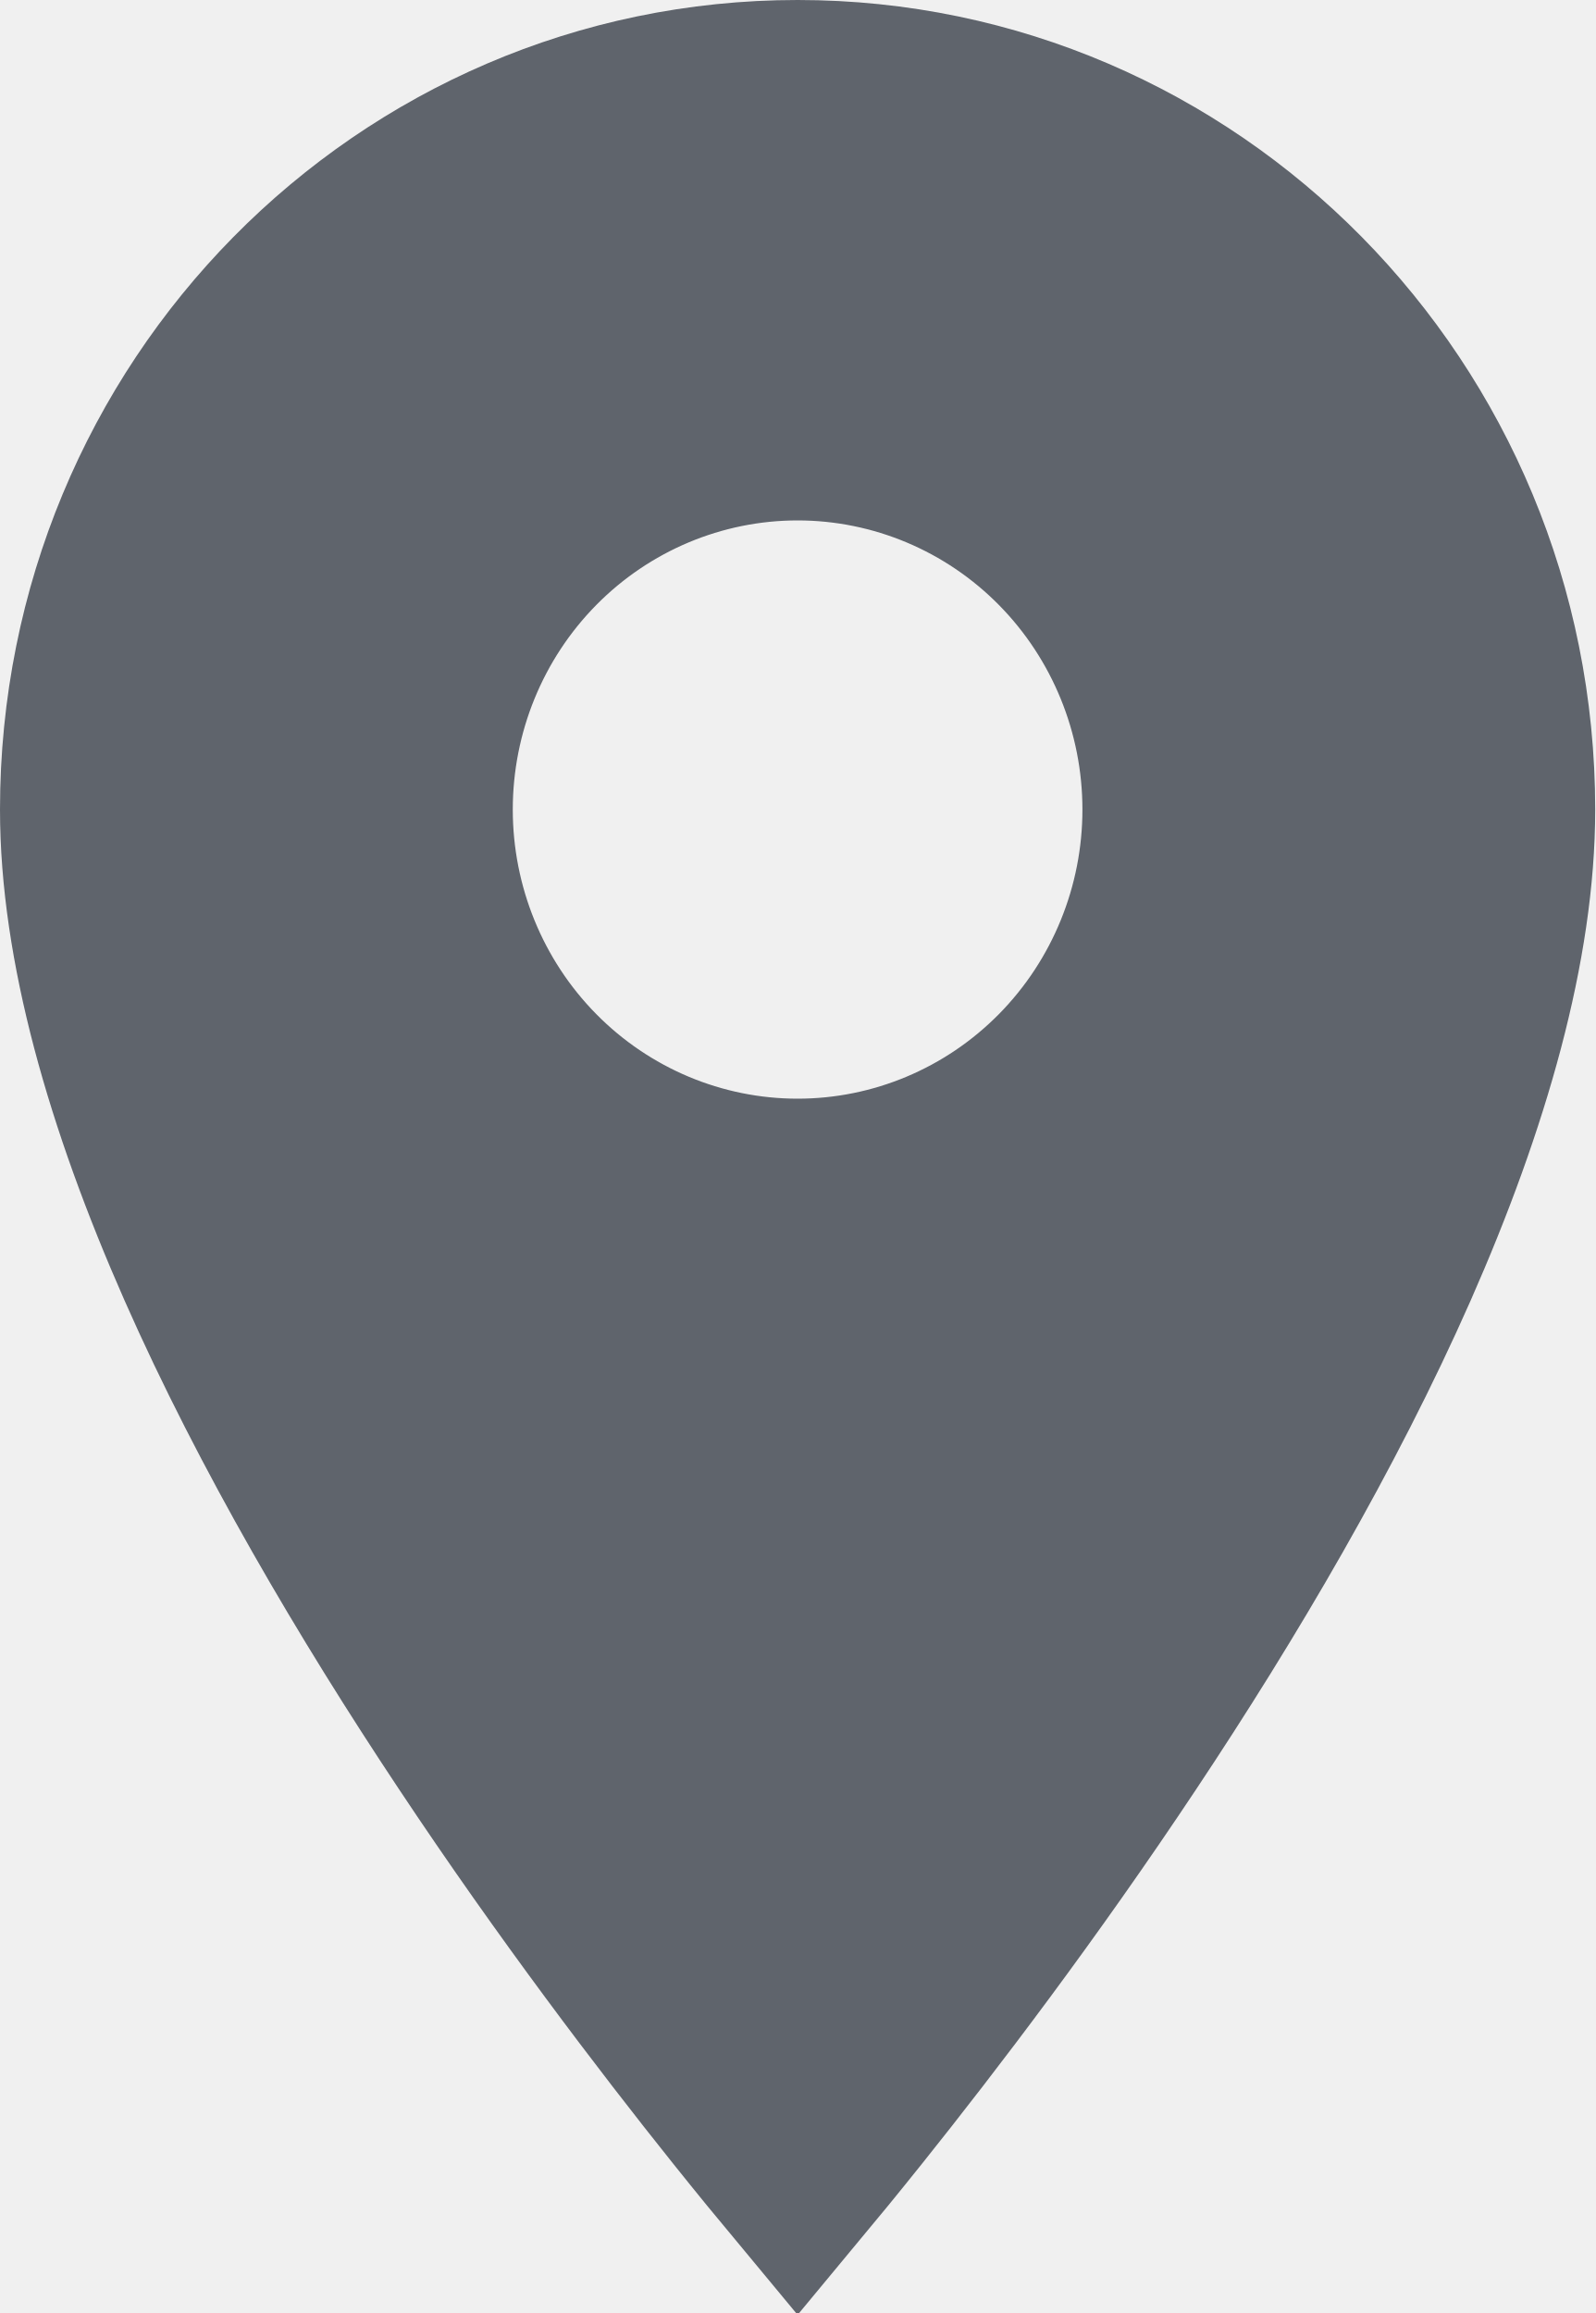
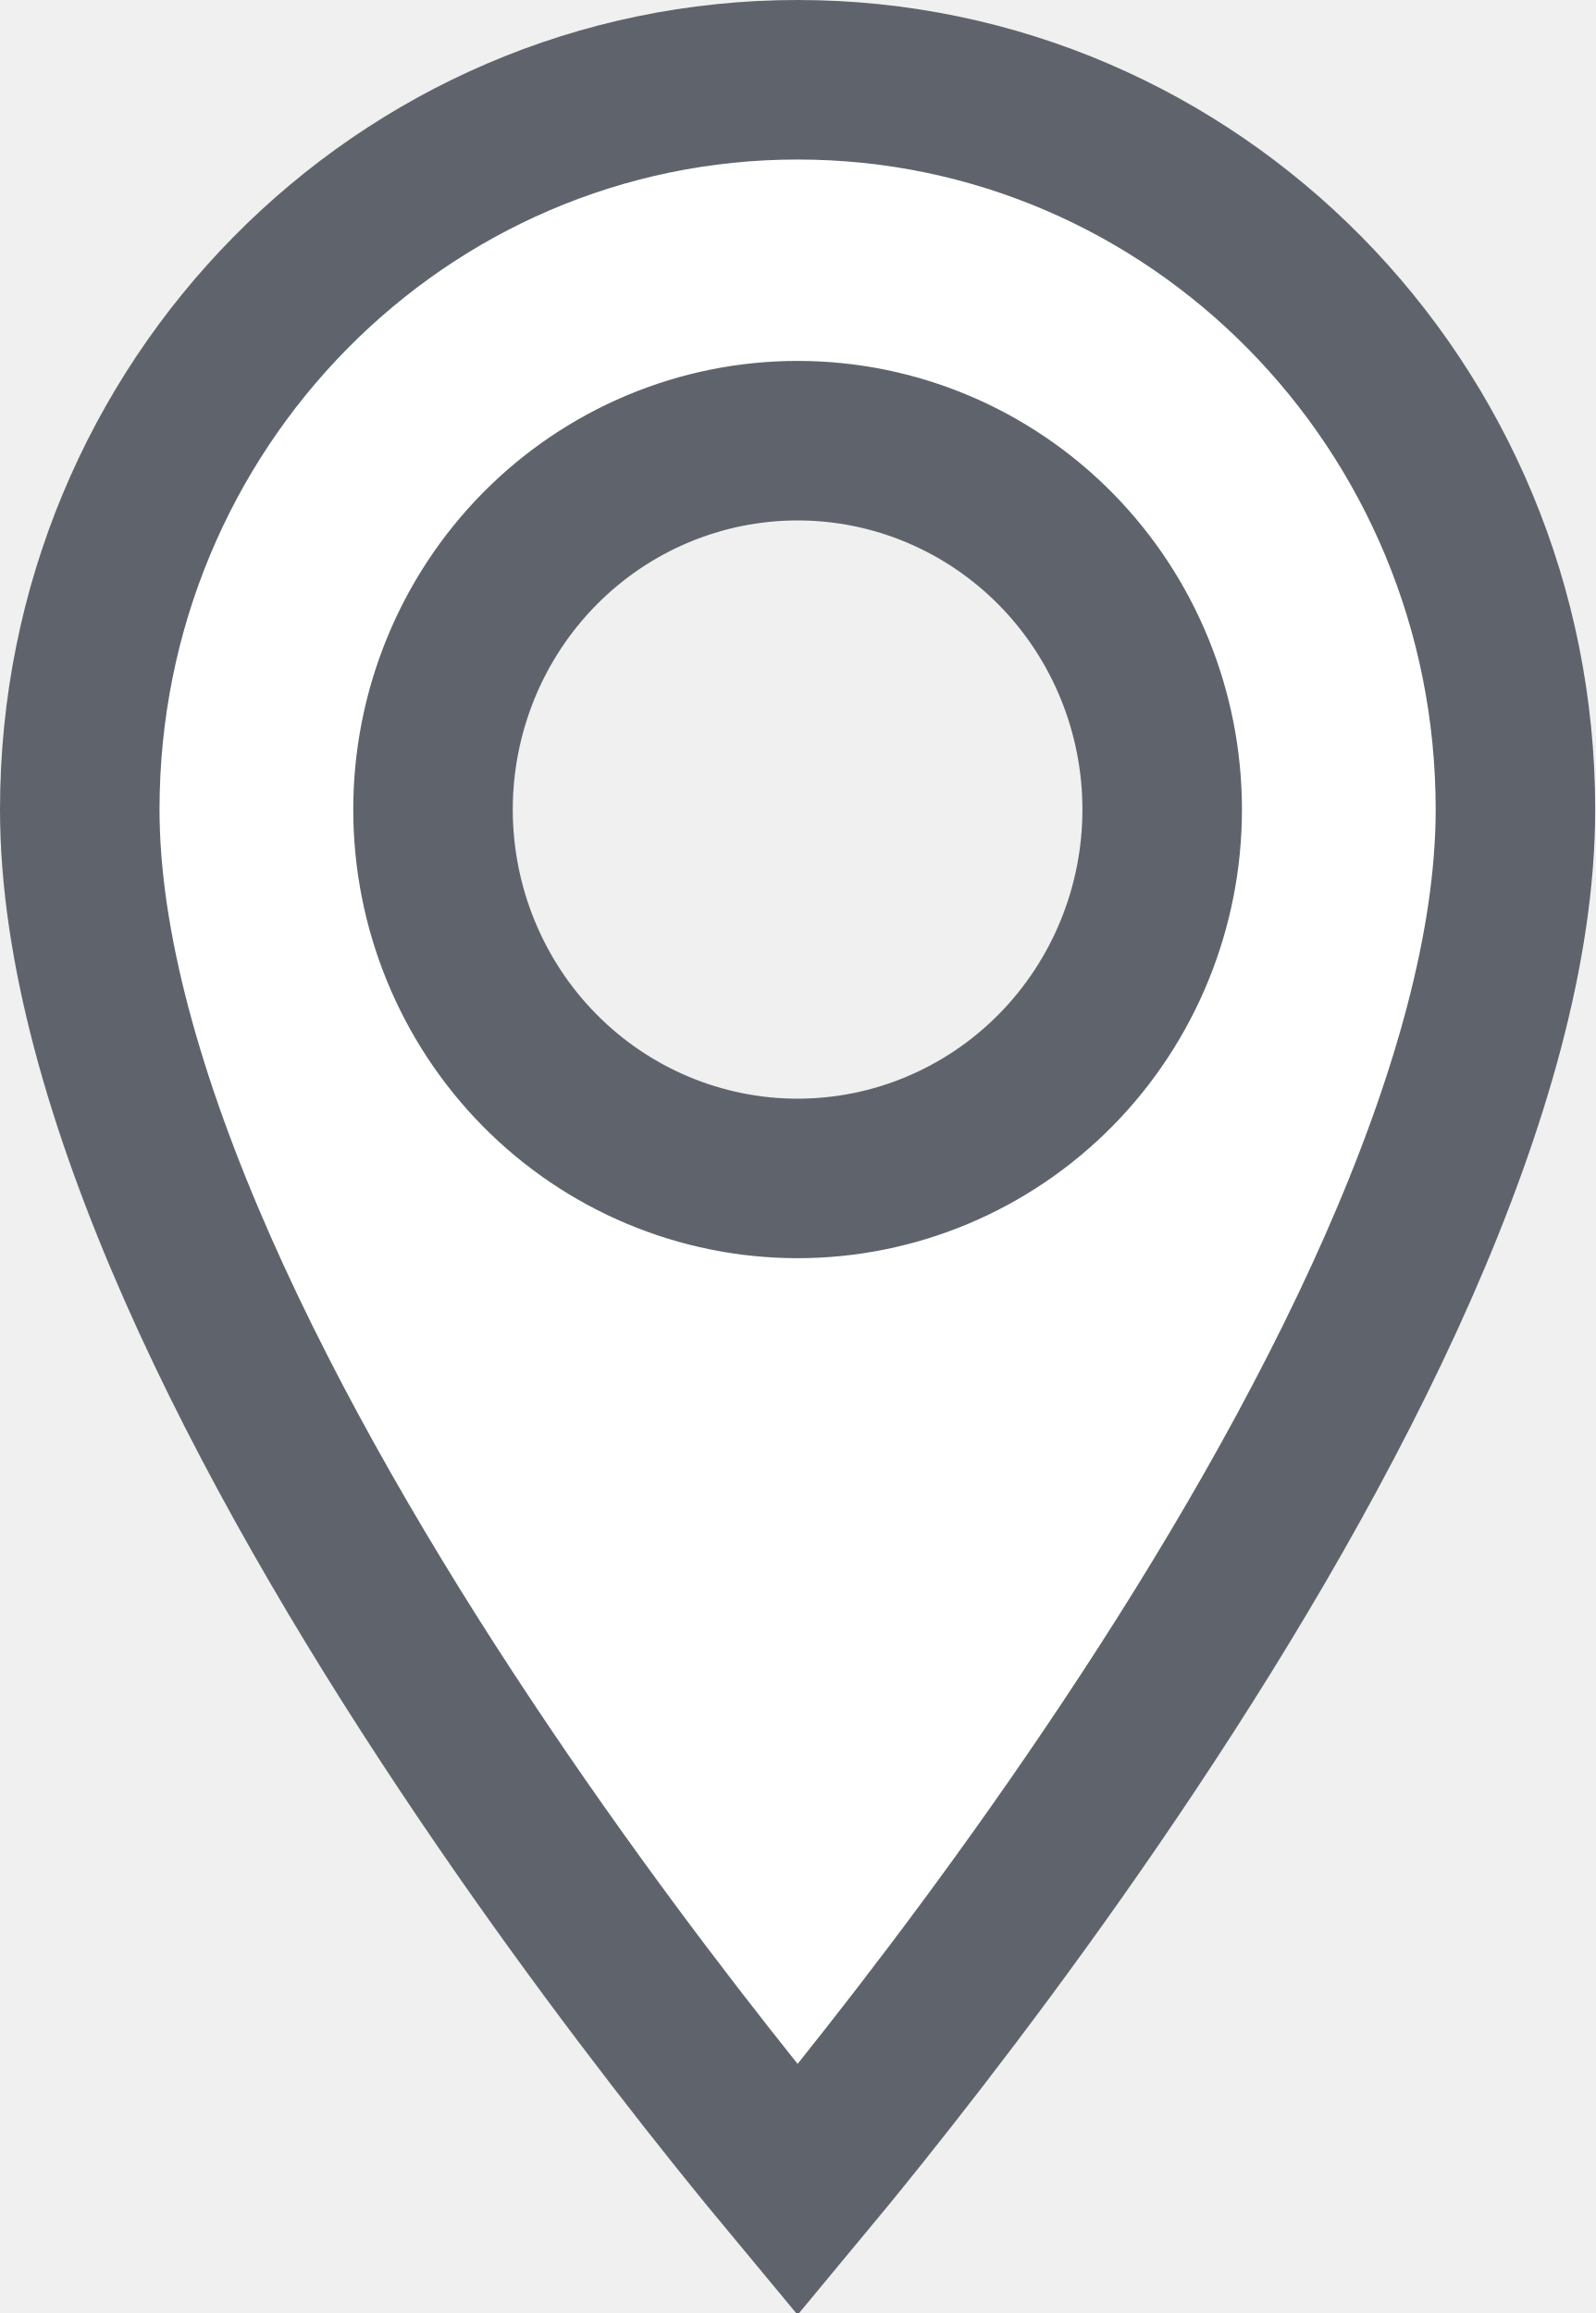
<svg xmlns="http://www.w3.org/2000/svg" width="20" height="29" viewBox="0 0 20 29" fill="none">
-   <path d="M10 27.459C9.778 27.192 9.514 26.87 9.219 26.501C8.294 25.344 7.062 23.726 5.833 21.876C4.601 20.024 3.384 17.957 2.477 15.903C1.565 13.836 1 11.854 1 10.15C1 5.077 5.038 1 10 1C14.962 1 19 5.077 19 10.15C19 11.854 18.435 13.836 17.523 15.903C16.616 17.957 15.399 20.024 14.167 21.876C12.938 23.726 11.706 25.344 10.781 26.501C10.486 26.87 10.222 27.192 10 27.459ZM6.762 13.415C7.618 14.284 8.783 14.775 10 14.775C11.217 14.775 12.382 14.284 13.238 13.415C14.093 12.547 14.571 11.372 14.571 10.15C14.571 8.928 14.093 7.753 13.238 6.885C12.382 6.016 11.217 5.525 10 5.525C8.783 5.525 7.618 6.016 6.762 6.885C5.907 7.753 5.429 8.928 5.429 10.15C5.429 11.372 5.907 12.547 6.762 13.415Z" fill="#5F646C" stroke="#5F646C" stroke-width="2" />
+   <path d="M10 27.459C9.778 27.192 9.514 26.87 9.219 26.501C8.294 25.344 7.062 23.726 5.833 21.876C4.601 20.024 3.384 17.957 2.477 15.903C1.565 13.836 1 11.854 1 10.15C1 5.077 5.038 1 10 1C14.962 1 19 5.077 19 10.15C19 11.854 18.435 13.836 17.523 15.903C16.616 17.957 15.399 20.024 14.167 21.876C12.938 23.726 11.706 25.344 10.781 26.501C10.486 26.87 10.222 27.192 10 27.459ZM6.762 13.415C7.618 14.284 8.783 14.775 10 14.775C11.217 14.775 12.382 14.284 13.238 13.415C14.093 12.547 14.571 11.372 14.571 10.15C14.571 8.928 14.093 7.753 13.238 6.885C12.382 6.016 11.217 5.525 10 5.525C8.783 5.525 7.618 6.016 6.762 6.885C5.907 7.753 5.429 8.928 5.429 10.15C5.429 11.372 5.907 12.547 6.762 13.415Z" fill="white" stroke="#5F646C" stroke-width="2" />
</svg>
